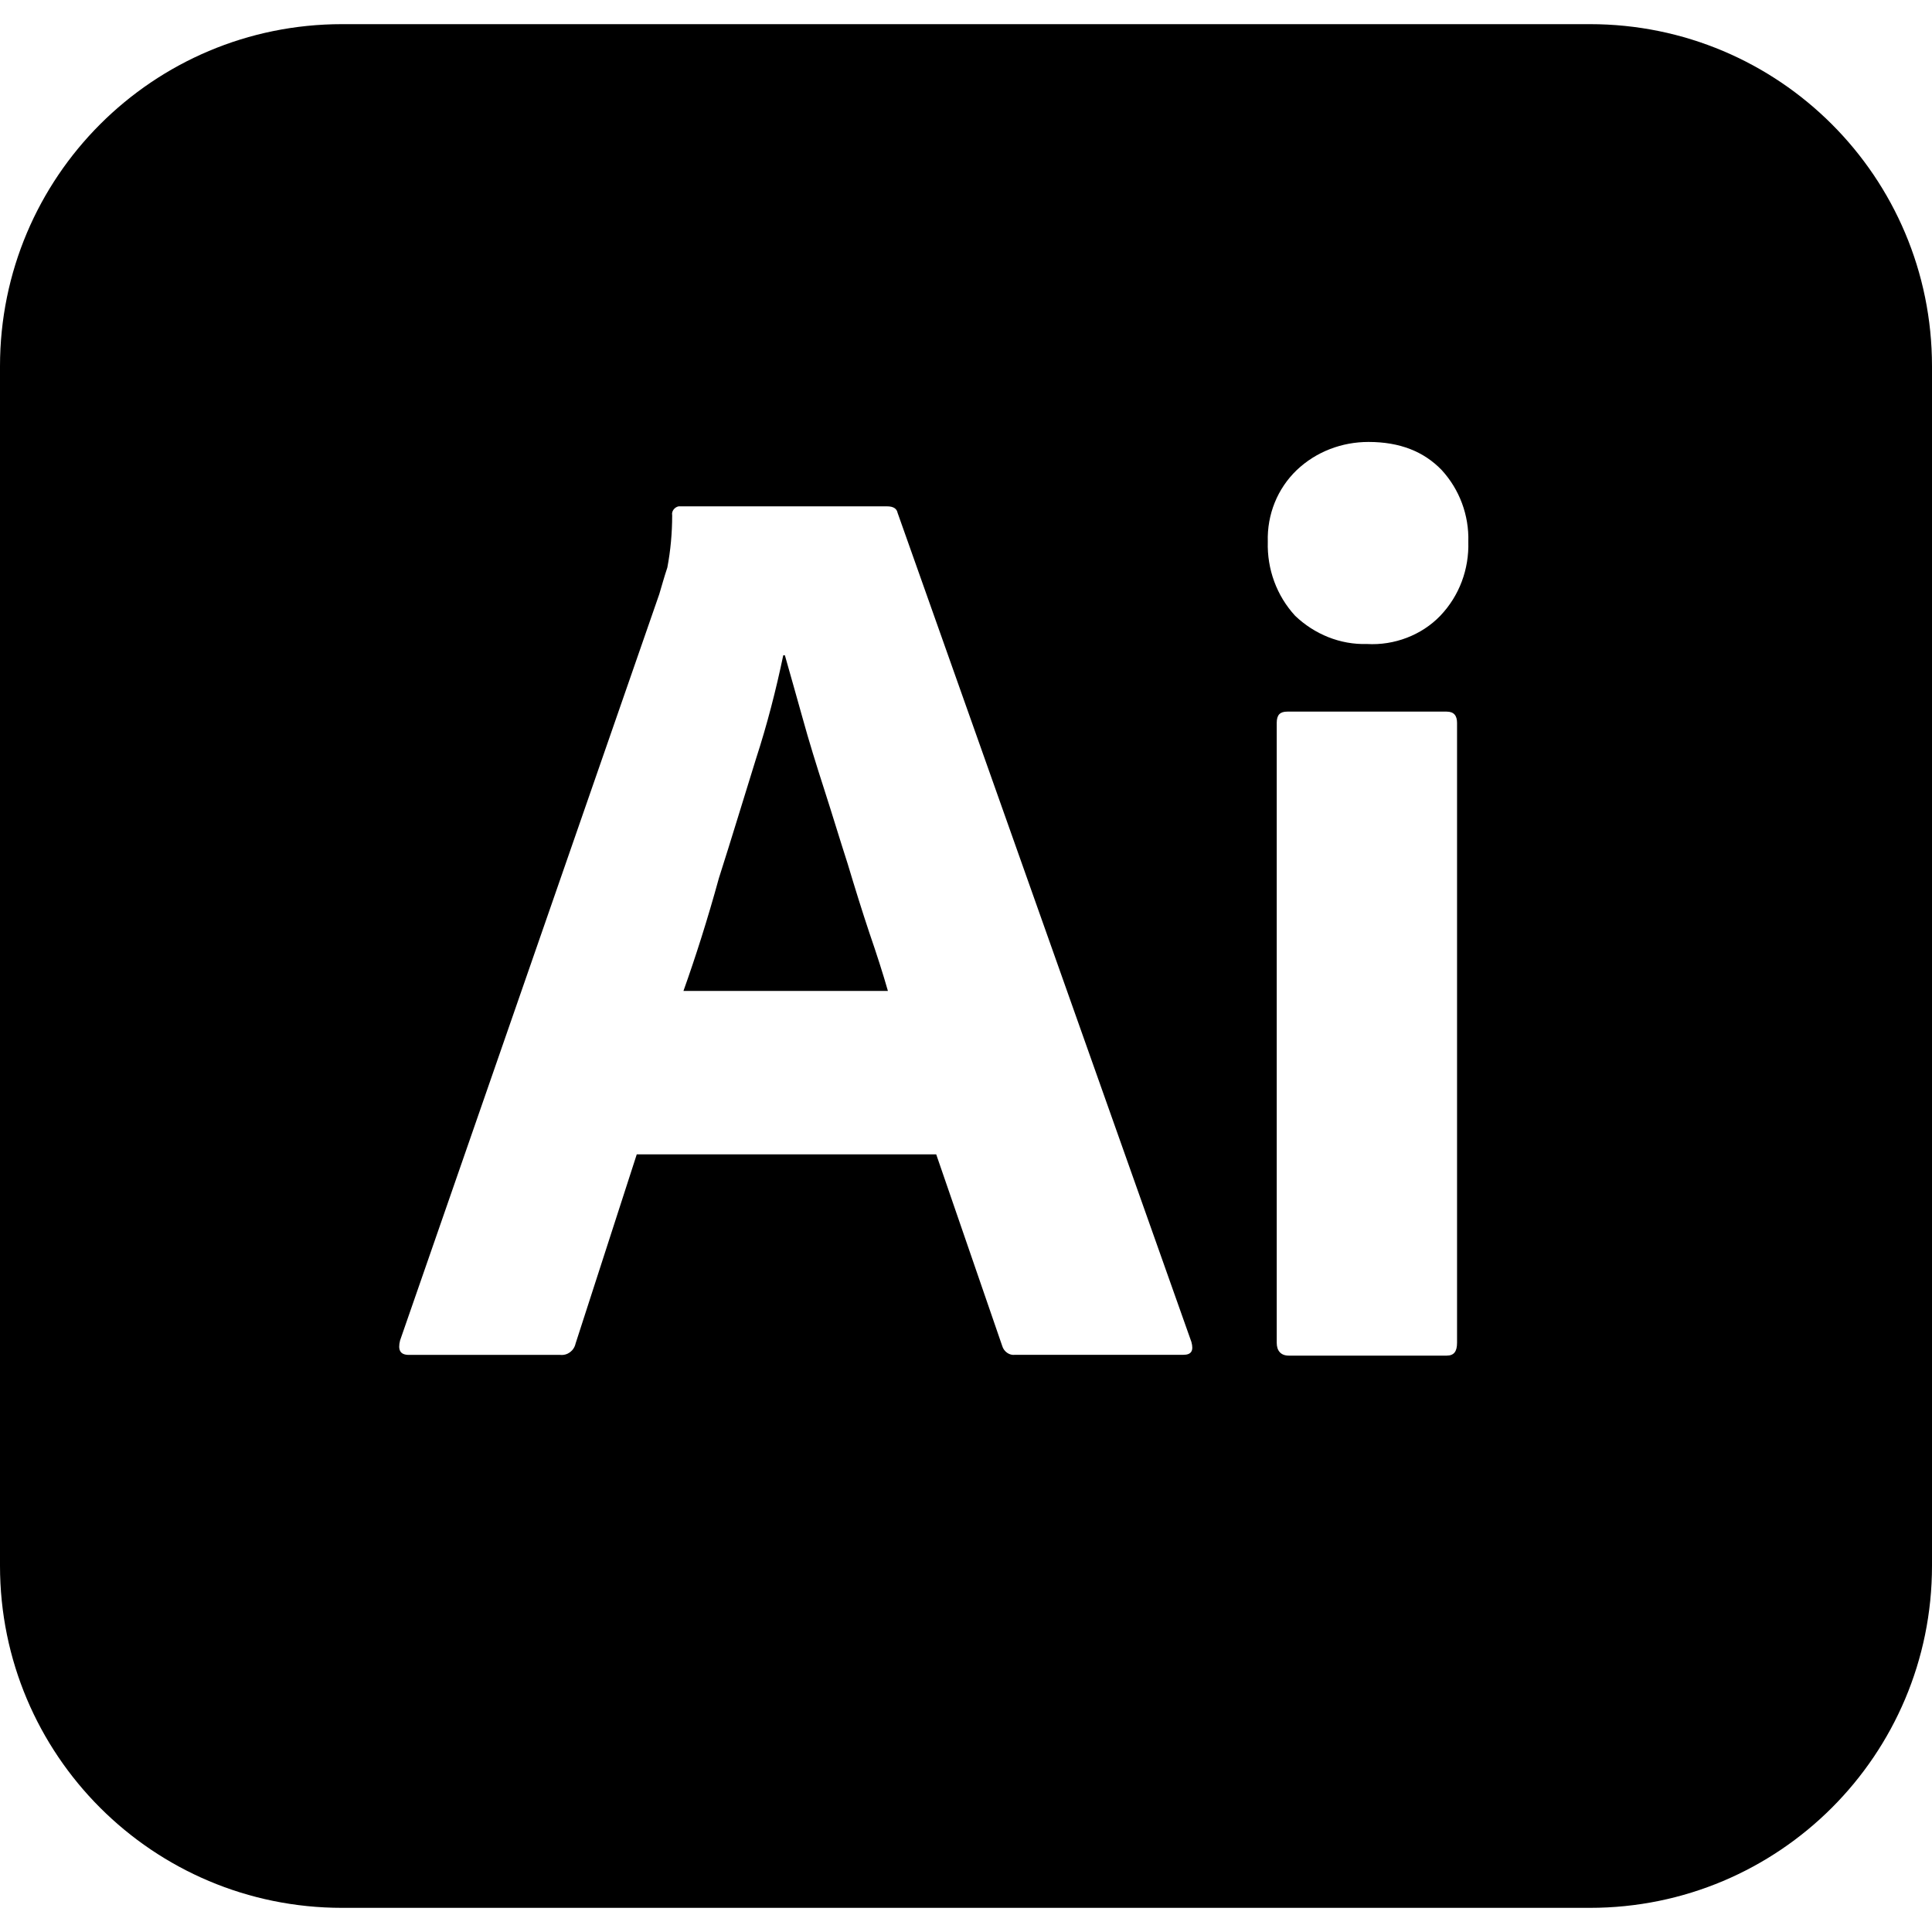
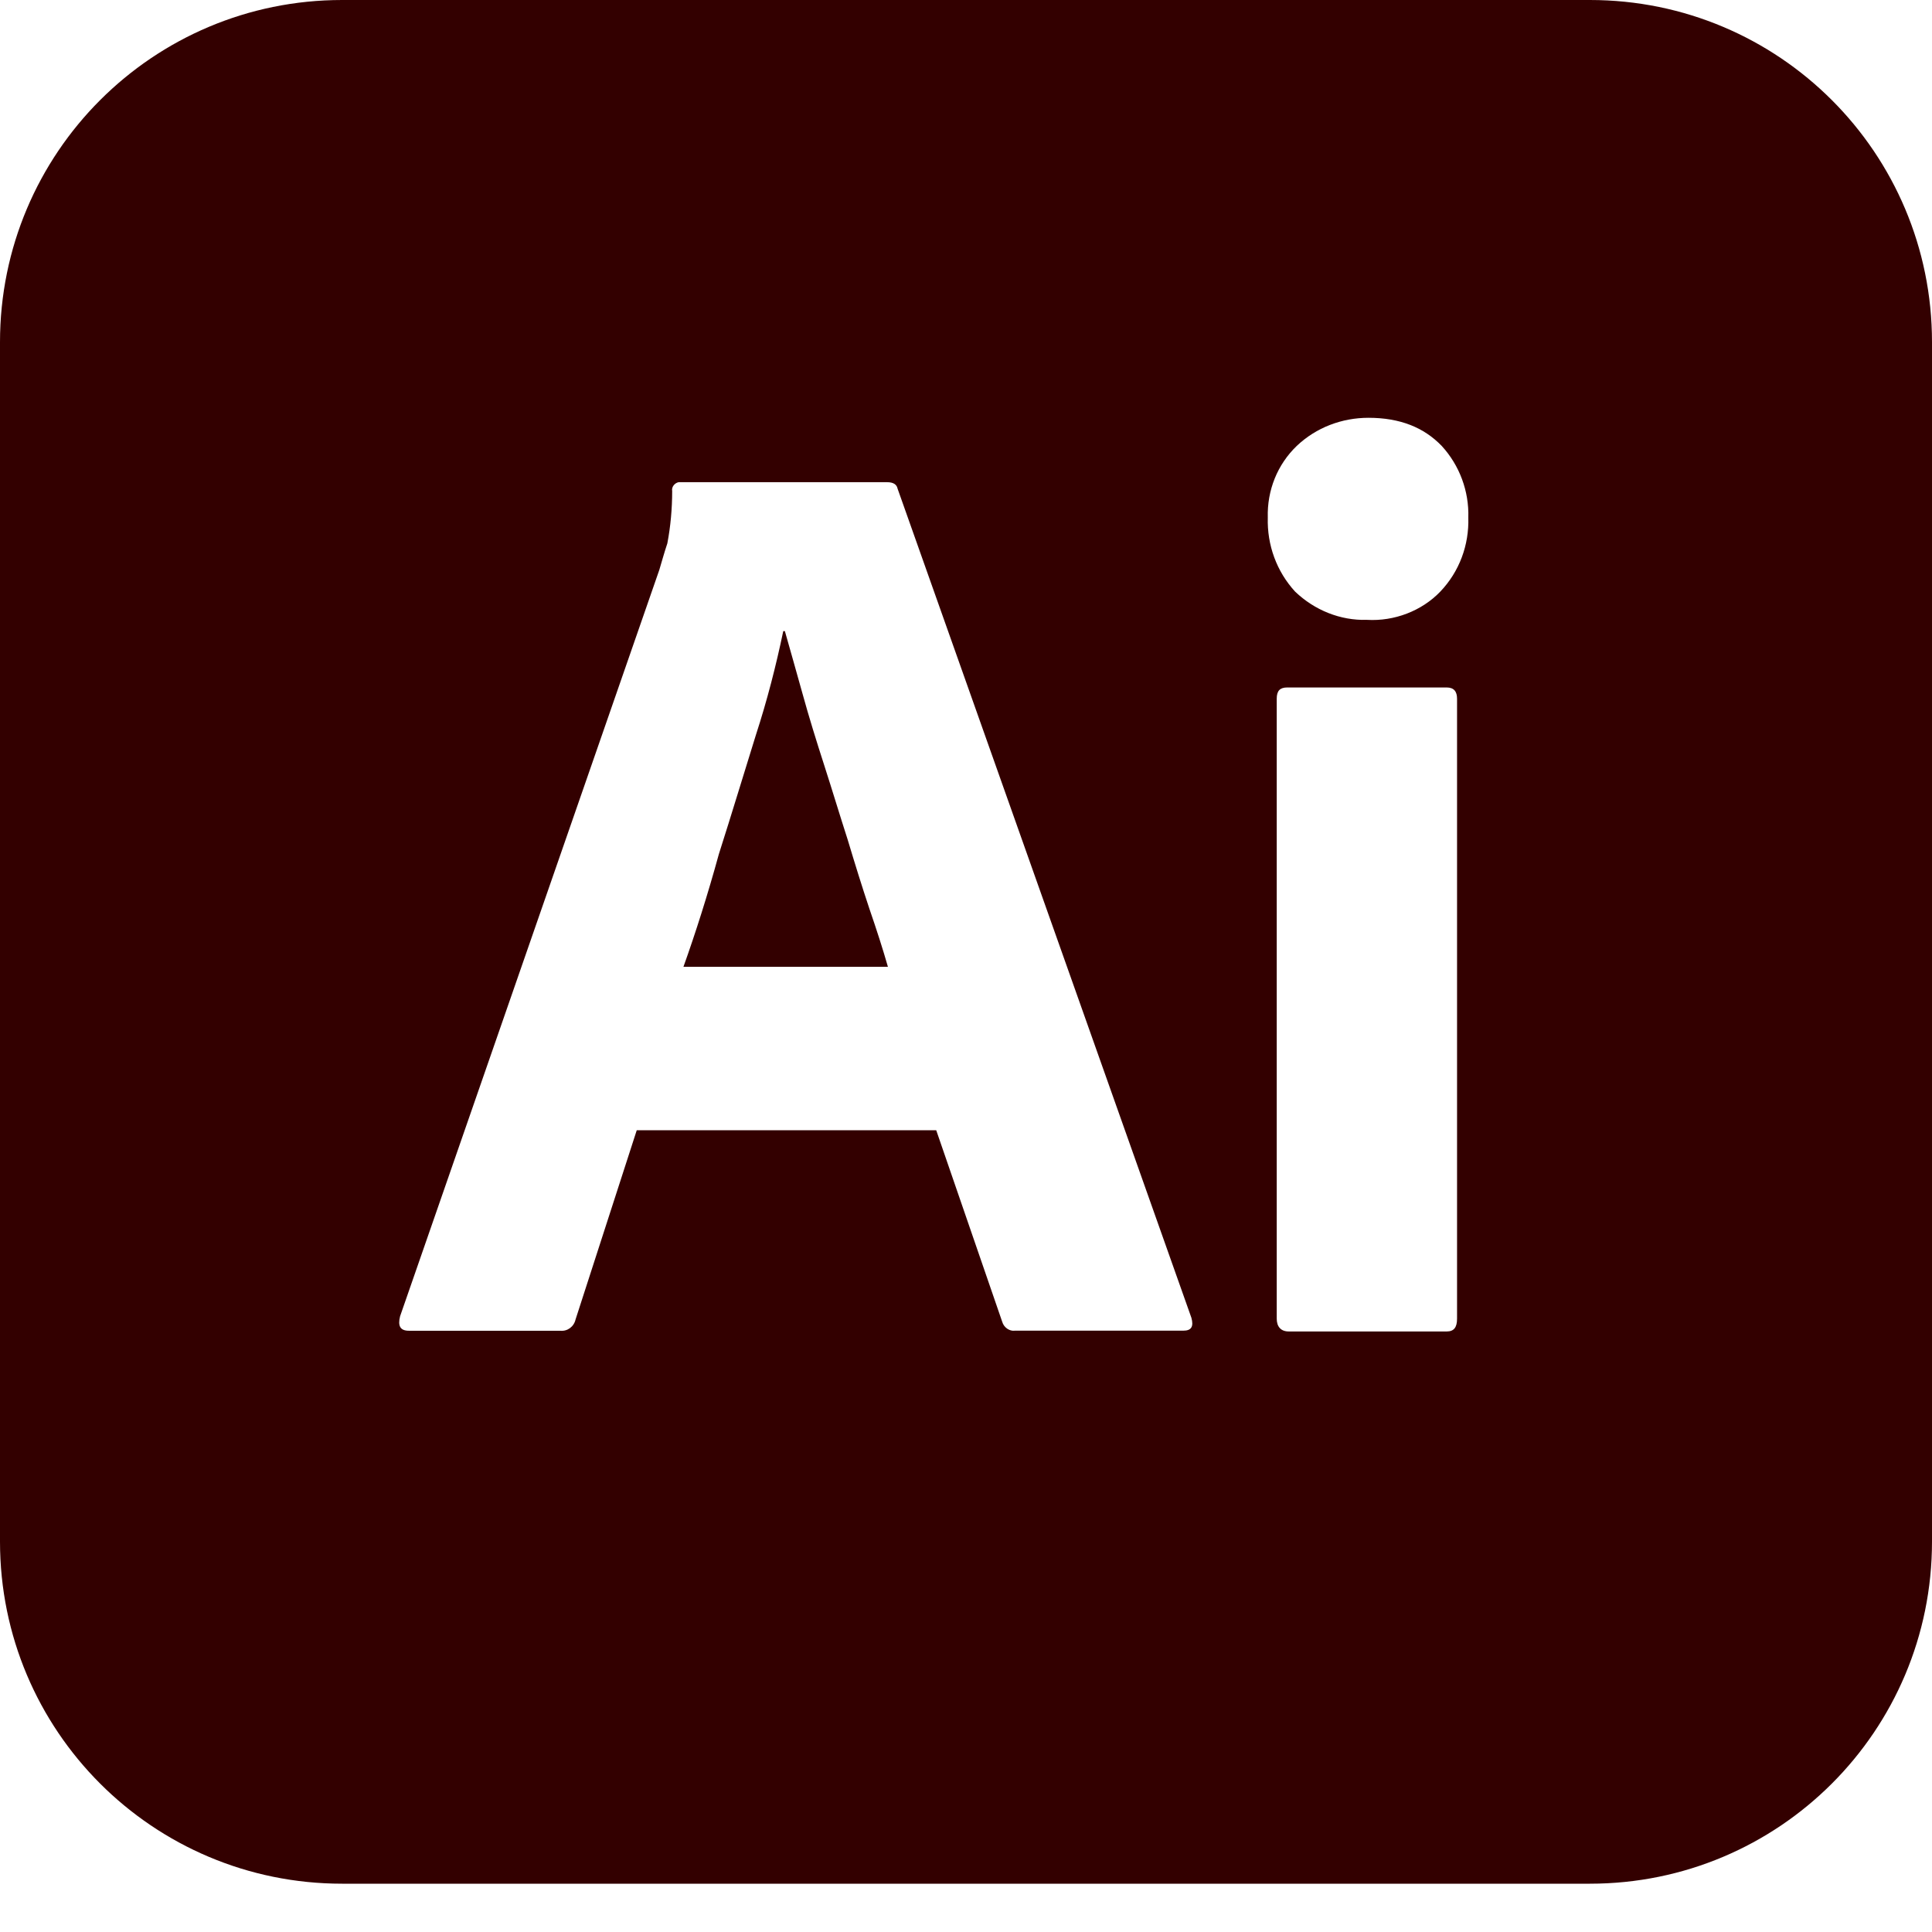
- <svg xmlns="http://www.w3.org/2000/svg" width="24px" height="24px" viewBox="0 0 24 24" role="img">
-   <path d="M10.53 10.73c-.1-.31-.19-.61-.29-.92-.1-.31-.19-.6-.27-.89-.08-.28-.15-.54-.22-.78h-.02c-.09.43-.2.86-.34 1.29-.15.48-.3.98-.46 1.48-.14.51-.29.98-.44 1.4h2.54c-.06-.211-.14-.46-.23-.721-.09-.269-.18-.559-.27-.859zM19.75.3H4.25C1.9.3 0 2.2 0 4.55v14.9c0 2.35 1.9 4.25 4.25 4.25h15.5c2.35 0 4.25-1.9 4.25-4.25V4.55C24 2.2 22.1.3 19.75.3zM14.7 16.83h-2.091c-.069.01-.139-.04-.159-.11l-.82-2.38H7.91l-.76 2.35c-.02.09-.1.15-.19.141H5.08c-.11 0-.14-.061-.11-.18L8.19 7.38c.03-.1.06-.21.1-.33.04-.21.06-.43.06-.65-.01-.05.03-.1.08-.11h2.59c.08 0 .12.03.13.08l3.65 10.3c.03.109 0 .16-.1.16zm3.4-.15c0 .11-.039.16-.129.16H16.01c-.1 0-.15-.061-.15-.16v-7.7c0-.1.041-.14.131-.14h1.98c.09 0 .129.05.129.14v7.7zm-.209-9.03c-.231.24-.571.37-.911.35-.33.01-.65-.12-.891-.35-.23-.25-.35-.58-.34-.92-.01-.34.12-.66.359-.89.242-.23.562-.35.892-.35.391 0 .689.12.91.35.22.24.34.56.33.89.01.34-.11.67-.349.92z" />
+ <svg xmlns="http://www.w3.org/2000/svg" width="100%" height="100%" viewBox="0 0 24 24" version="1.1" xml:space="preserve" style="fill-rule:evenodd;clip-rule:evenodd;stroke-linejoin:round;stroke-miterlimit:2;">
+   <path d="M10.53,10.43c-0.1,-0.31 -0.19,-0.61 -0.29,-0.92c-0.1,-0.31 -0.19,-0.6 -0.27,-0.89c-0.08,-0.28 -0.15,-0.54 -0.22,-0.78l-0.02,0c-0.09,0.43 -0.2,0.86 -0.34,1.29c-0.15,0.48 -0.3,0.98 -0.46,1.48c-0.14,0.51 -0.29,0.98 -0.44,1.4l2.54,0c-0.06,-0.211 -0.14,-0.46 -0.23,-0.721c-0.09,-0.269 -0.18,-0.559 -0.27,-0.859Zm9.22,-10.43l-15.5,0c-2.35,0 -4.25,1.9 -4.25,4.25l0,14.9c0,2.35 1.9,4.25 4.25,4.25l15.5,0c2.35,0 4.25,-1.9 4.25,-4.25l0,-14.9c0,-2.35 -1.9,-4.25 -4.25,-4.25Zm-5.05,16.53l-2.091,-0c-0.069,0.01 -0.139,-0.04 -0.159,-0.11l-0.82,-2.38l-3.72,-0l-0.76,2.35c-0.02,0.09 -0.1,0.15 -0.19,0.141l-1.88,-0c-0.11,-0 -0.14,-0.061 -0.11,-0.18l3.22,-9.271c0.03,-0.1 0.06,-0.21 0.1,-0.33c0.04,-0.21 0.06,-0.43 0.06,-0.65c-0.01,-0.05 0.03,-0.1 0.08,-0.11l2.59,-0c0.08,-0 0.12,0.03 0.13,0.08l3.65,10.3c0.03,0.109 0,0.16 -0.1,0.16Zm3.4,-0.15c0,0.11 -0.039,0.16 -0.129,0.16l-1.961,-0c-0.1,-0 -0.15,-0.061 -0.15,-0.16l0,-7.7c0,-0.1 0.041,-0.14 0.131,-0.14l1.98,-0c0.09,-0 0.129,0.05 0.129,0.14l0,7.7Zm-0.209,-9.03c-0.231,0.24 -0.571,0.37 -0.911,0.35c-0.33,0.01 -0.65,-0.12 -0.891,-0.35c-0.23,-0.25 -0.35,-0.58 -0.34,-0.92c-0.01,-0.34 0.12,-0.66 0.359,-0.89c0.242,-0.23 0.562,-0.35 0.892,-0.35c0.391,-0 0.689,0.12 0.91,0.35c0.22,0.24 0.34,0.56 0.33,0.89c0.01,0.34 -0.11,0.67 -0.349,0.92Z" style="fill:#300;fill-rule:nonzero;" />
</svg>
